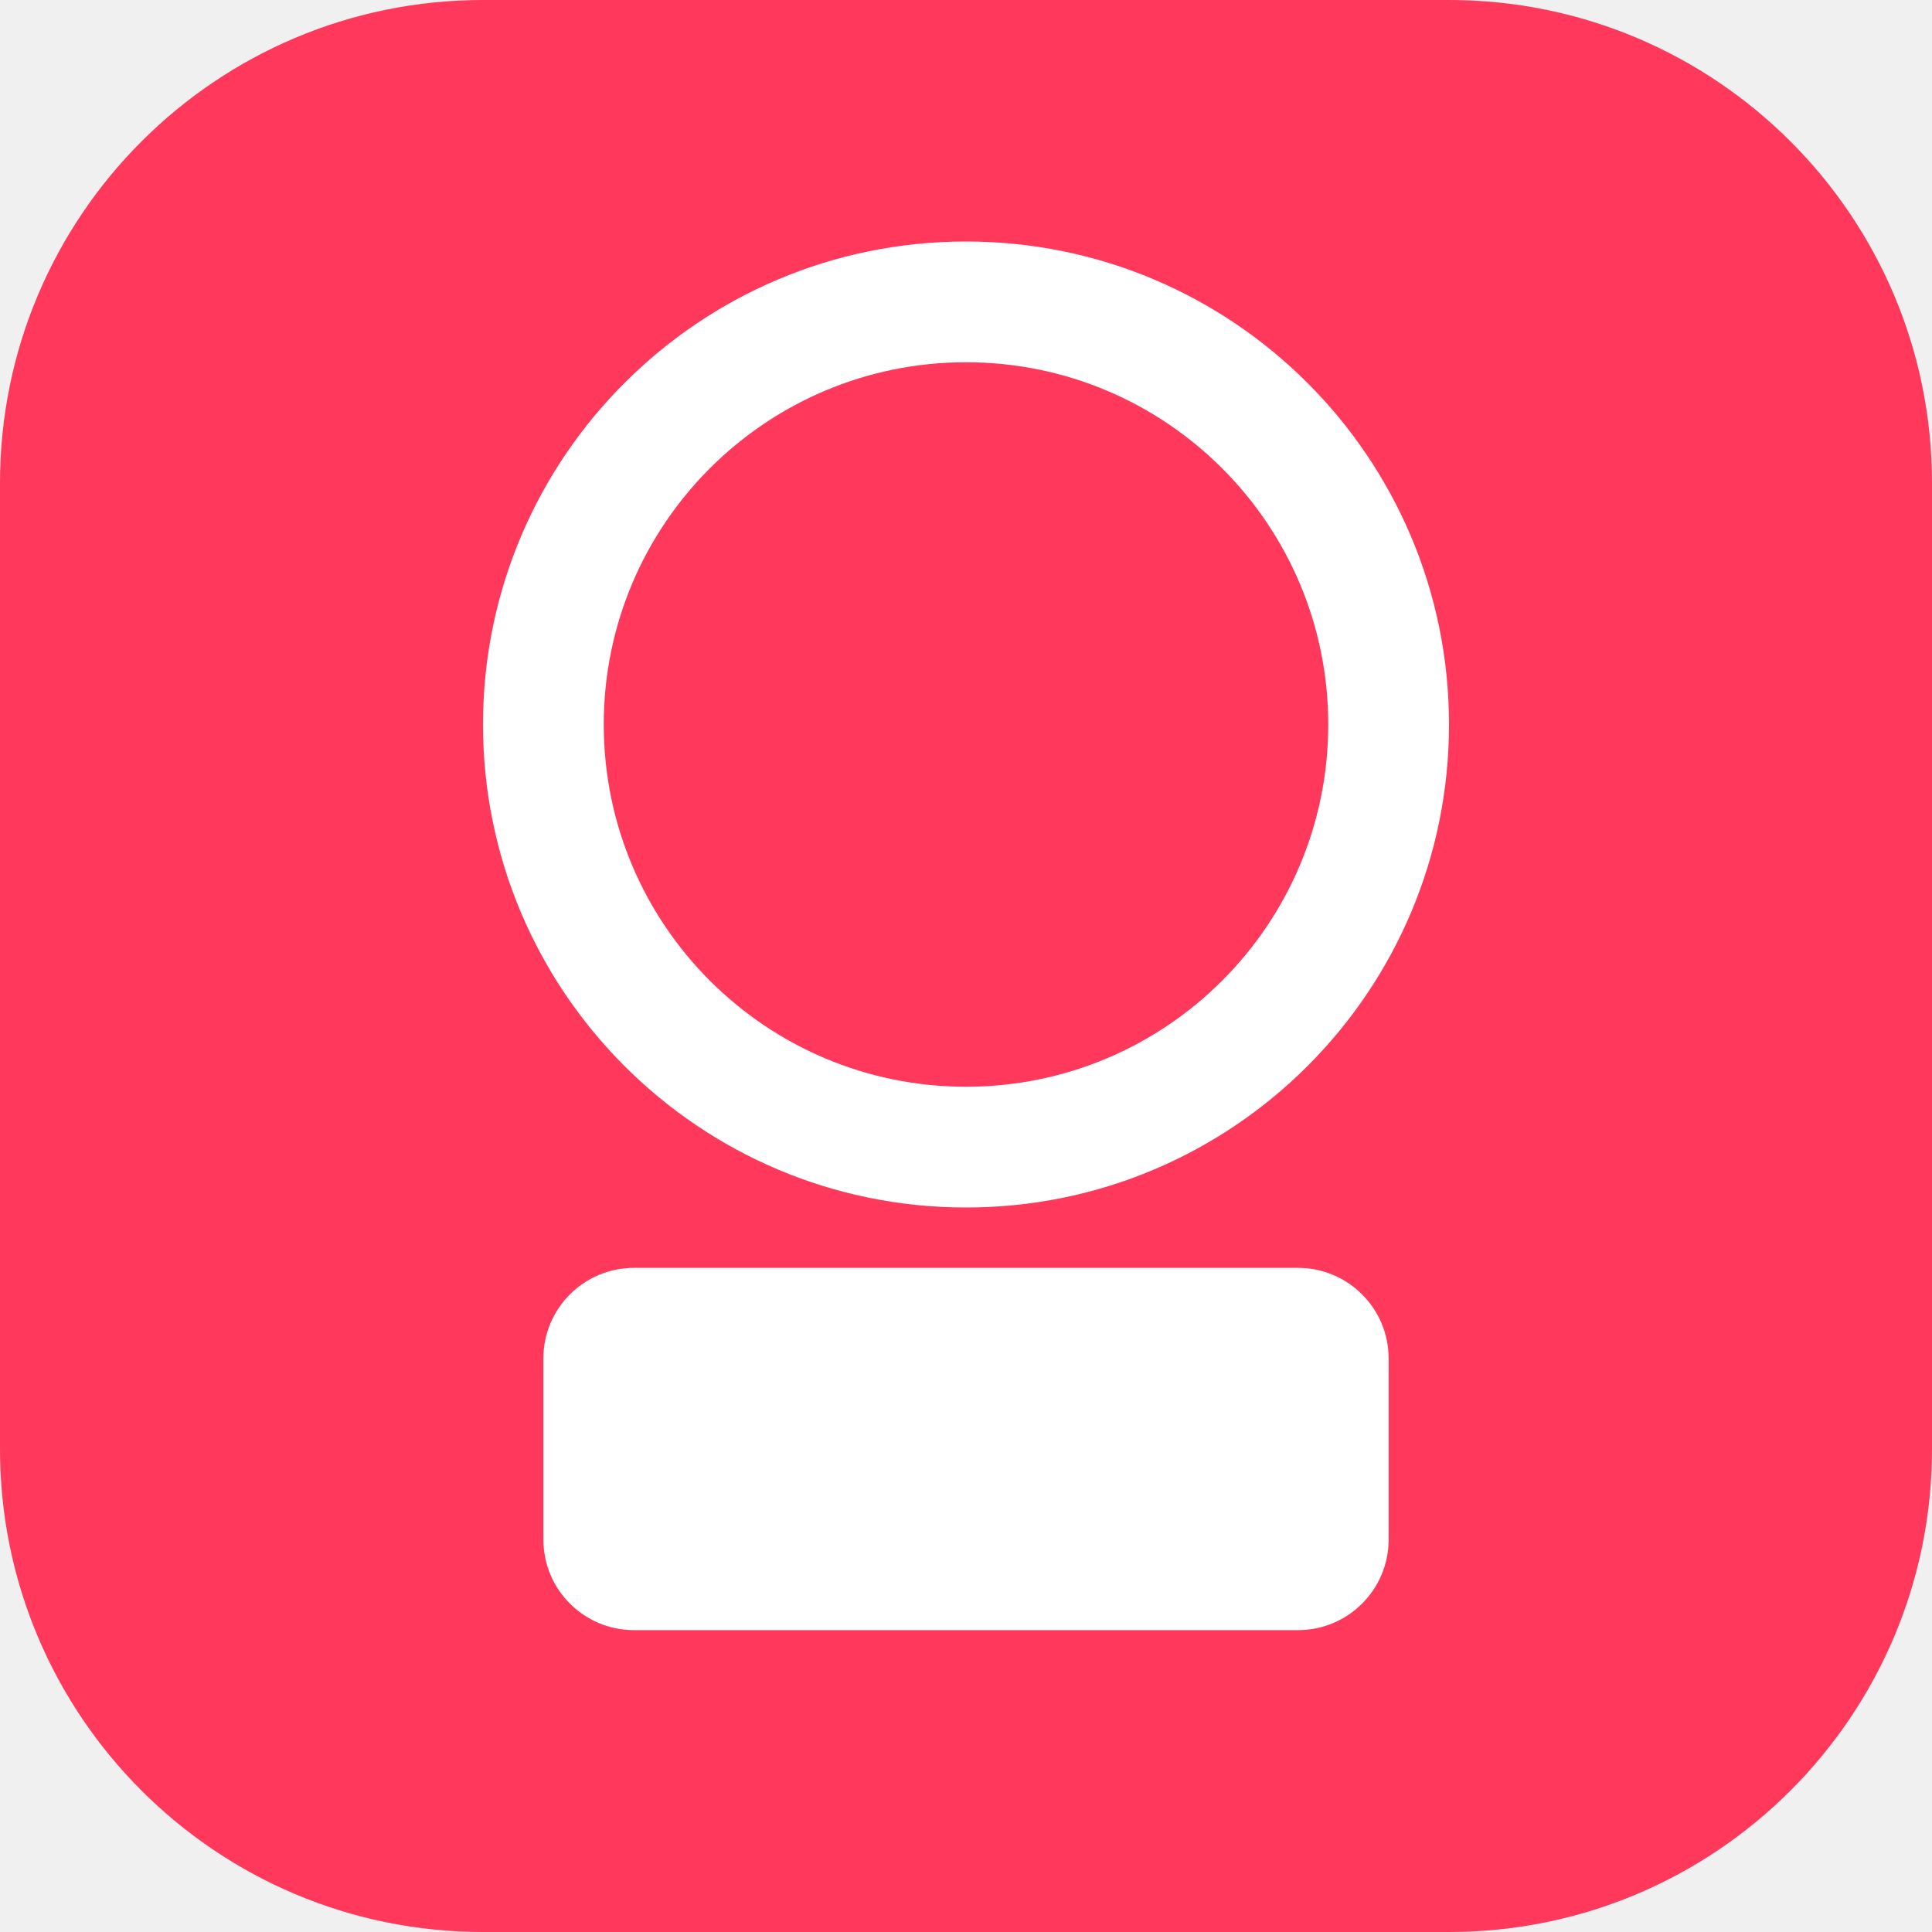
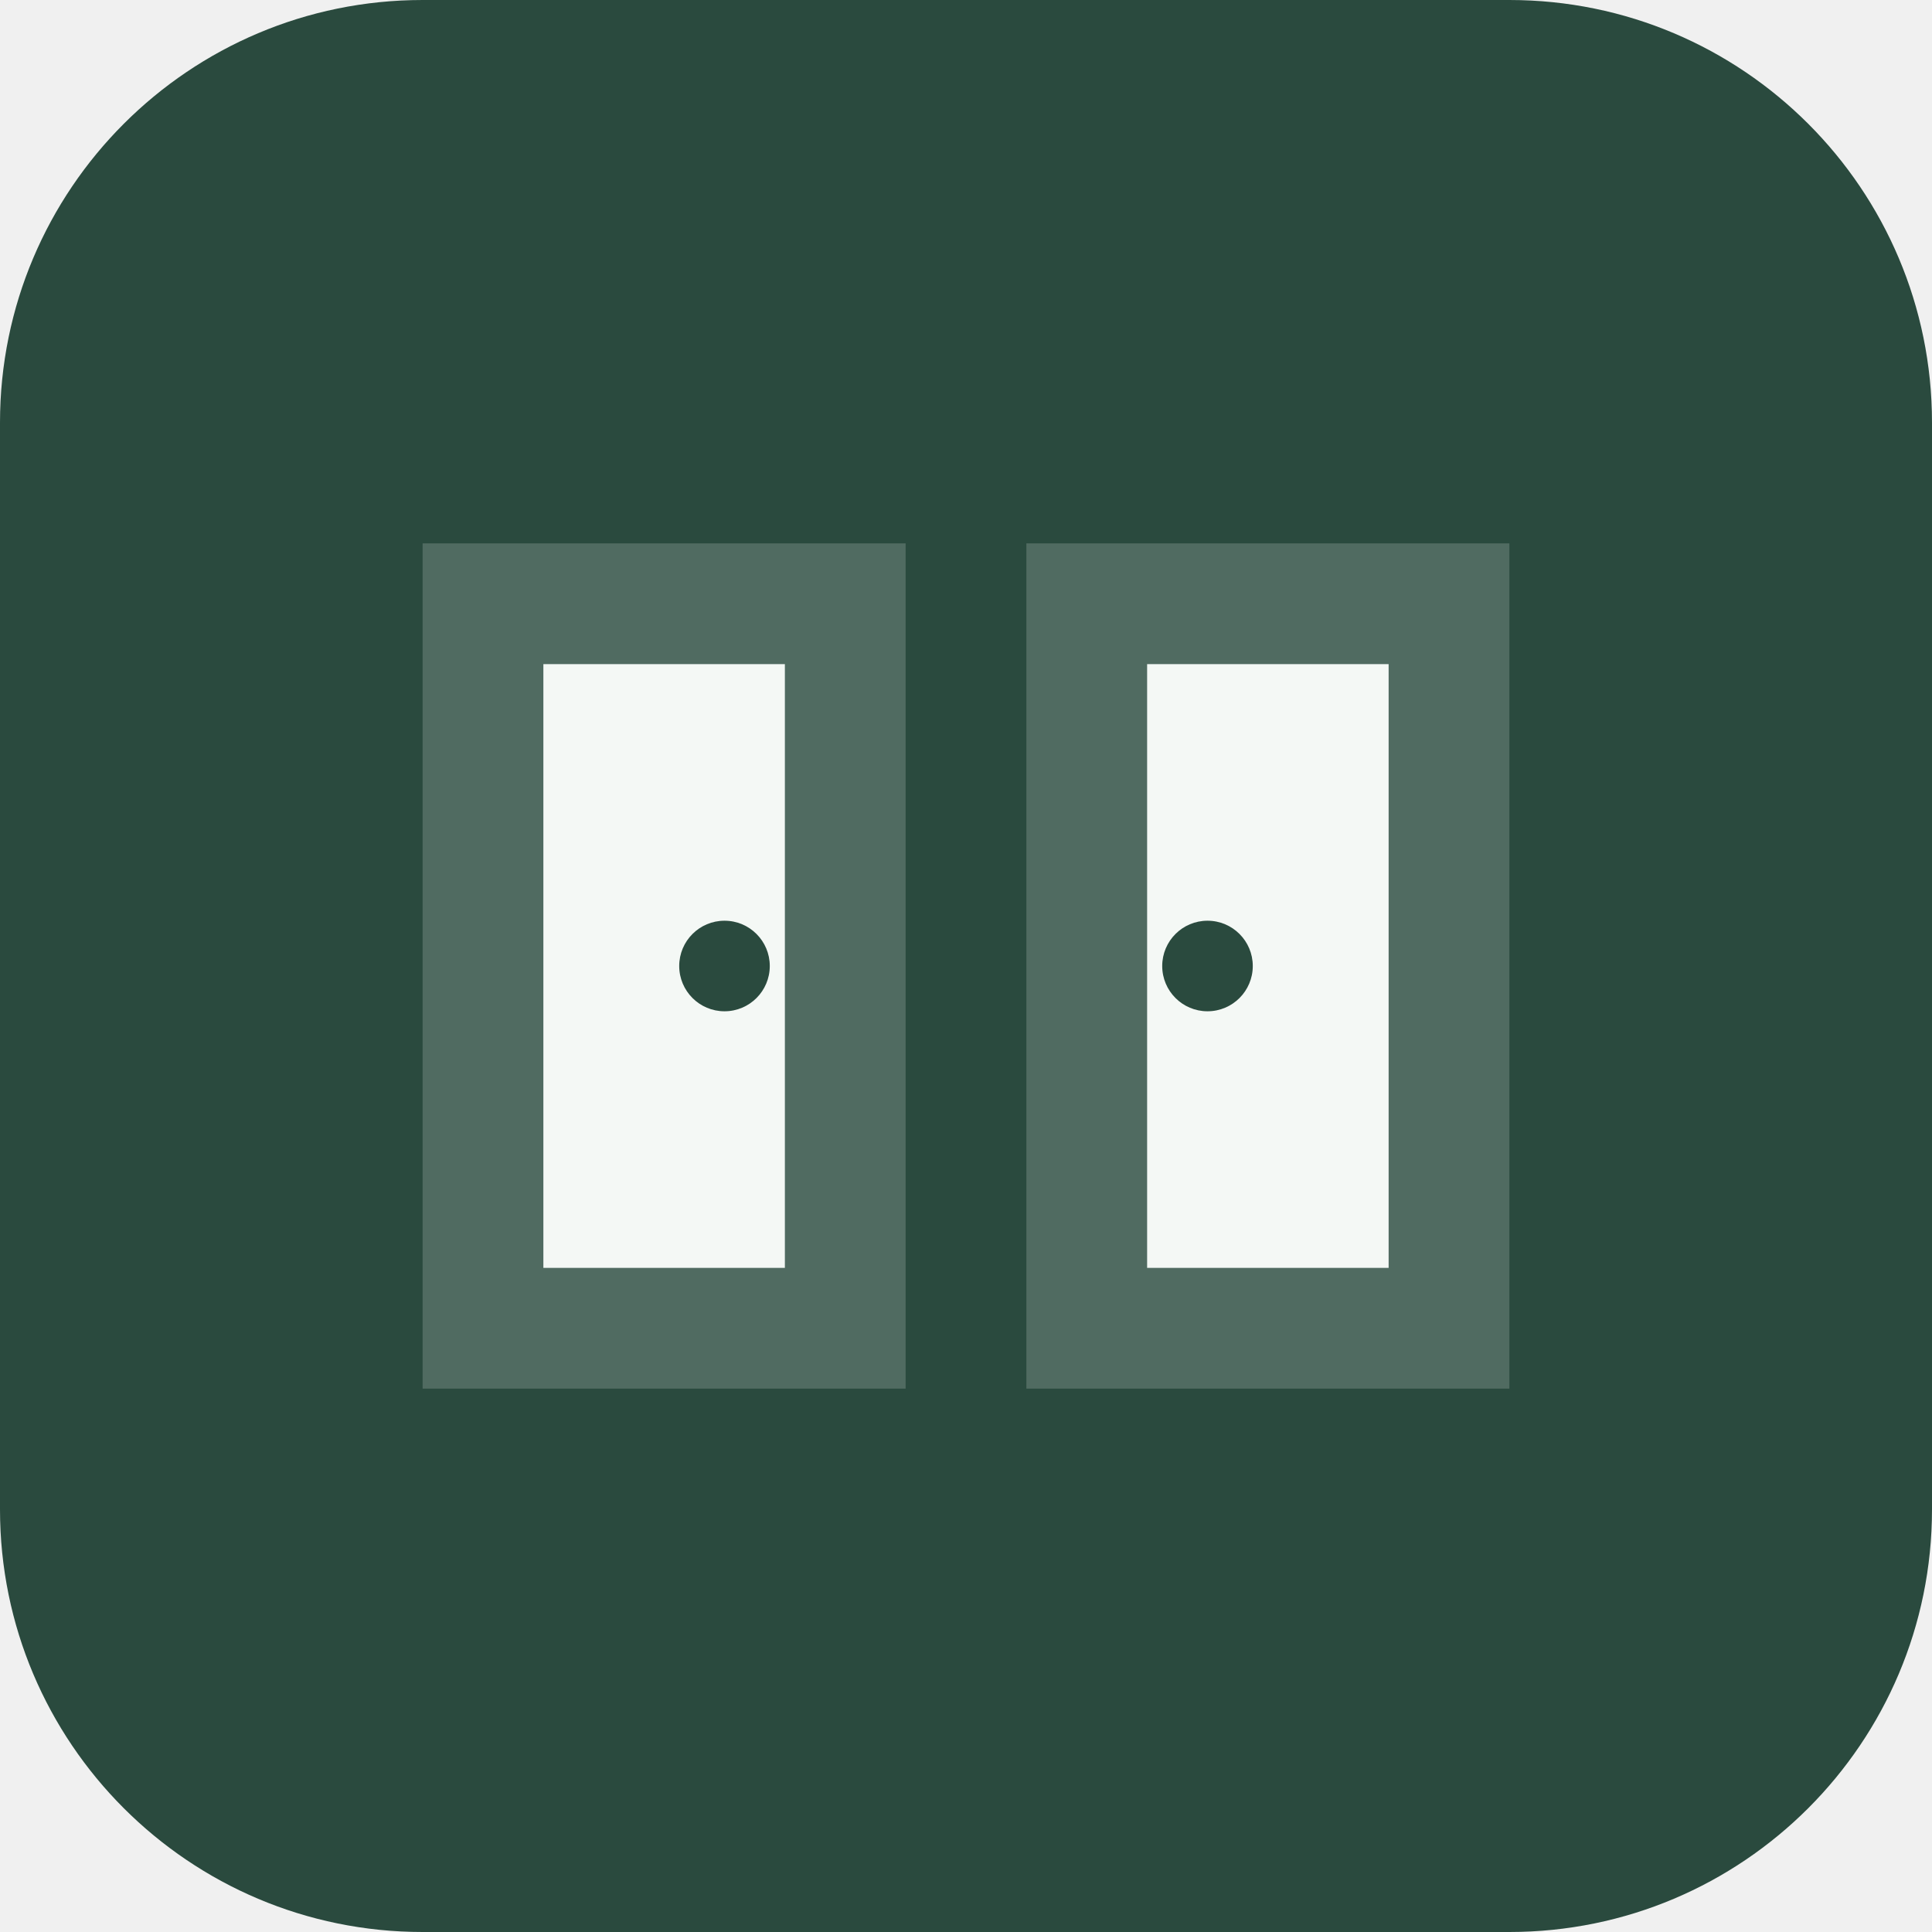
- <svg xmlns="http://www.w3.org/2000/svg" width="32" height="32" viewBox="0 0 32 32" fill="none">
-   <rect width="32" height="32" rx="8" fill="#FF385C" />
-   <path d="M16 6C12.686 6 10 8.686 10 12C10 15.314 12.686 18 16 18C19.314 18 22 15.314 22 12C22 8.686 19.314 6 16 6ZM8 12C8 7.582 11.582 4 16 4C20.418 4 24 7.582 24 12C24 16.418 20.418 20 16 20C11.582 20 8 16.418 8 12Z" fill="white" />
-   <path d="M10.5 21C9.672 21 9 21.672 9 22.5V25.5C9 26.328 9.672 27 10.5 27H21.5C22.328 27 23 26.328 23 25.5V22.5C23 21.672 22.328 21 21.5 21H10.5Z" fill="white" />
+ <svg xmlns="http://www.w3.org/2000/svg" viewBox="0 0 64 64" fill="none">
+   <rect width="64" height="64" rx="14" fill="#2A4A3E" />
+   <path d="M14 18h16v28H14V18zm20 0h16v28H34V18z" fill="#E8F0EB" opacity=".2" />
+   <path d="M18 22h8v20h-8V22zm20 0h8v20h-8V22z" fill="#F4F8F5" />
+   <circle cx="24" cy="32" r="1.5" fill="#2A4A3E" />
+   <circle cx="40" cy="32" r="1.5" fill="#2A4A3E" />
</svg>
